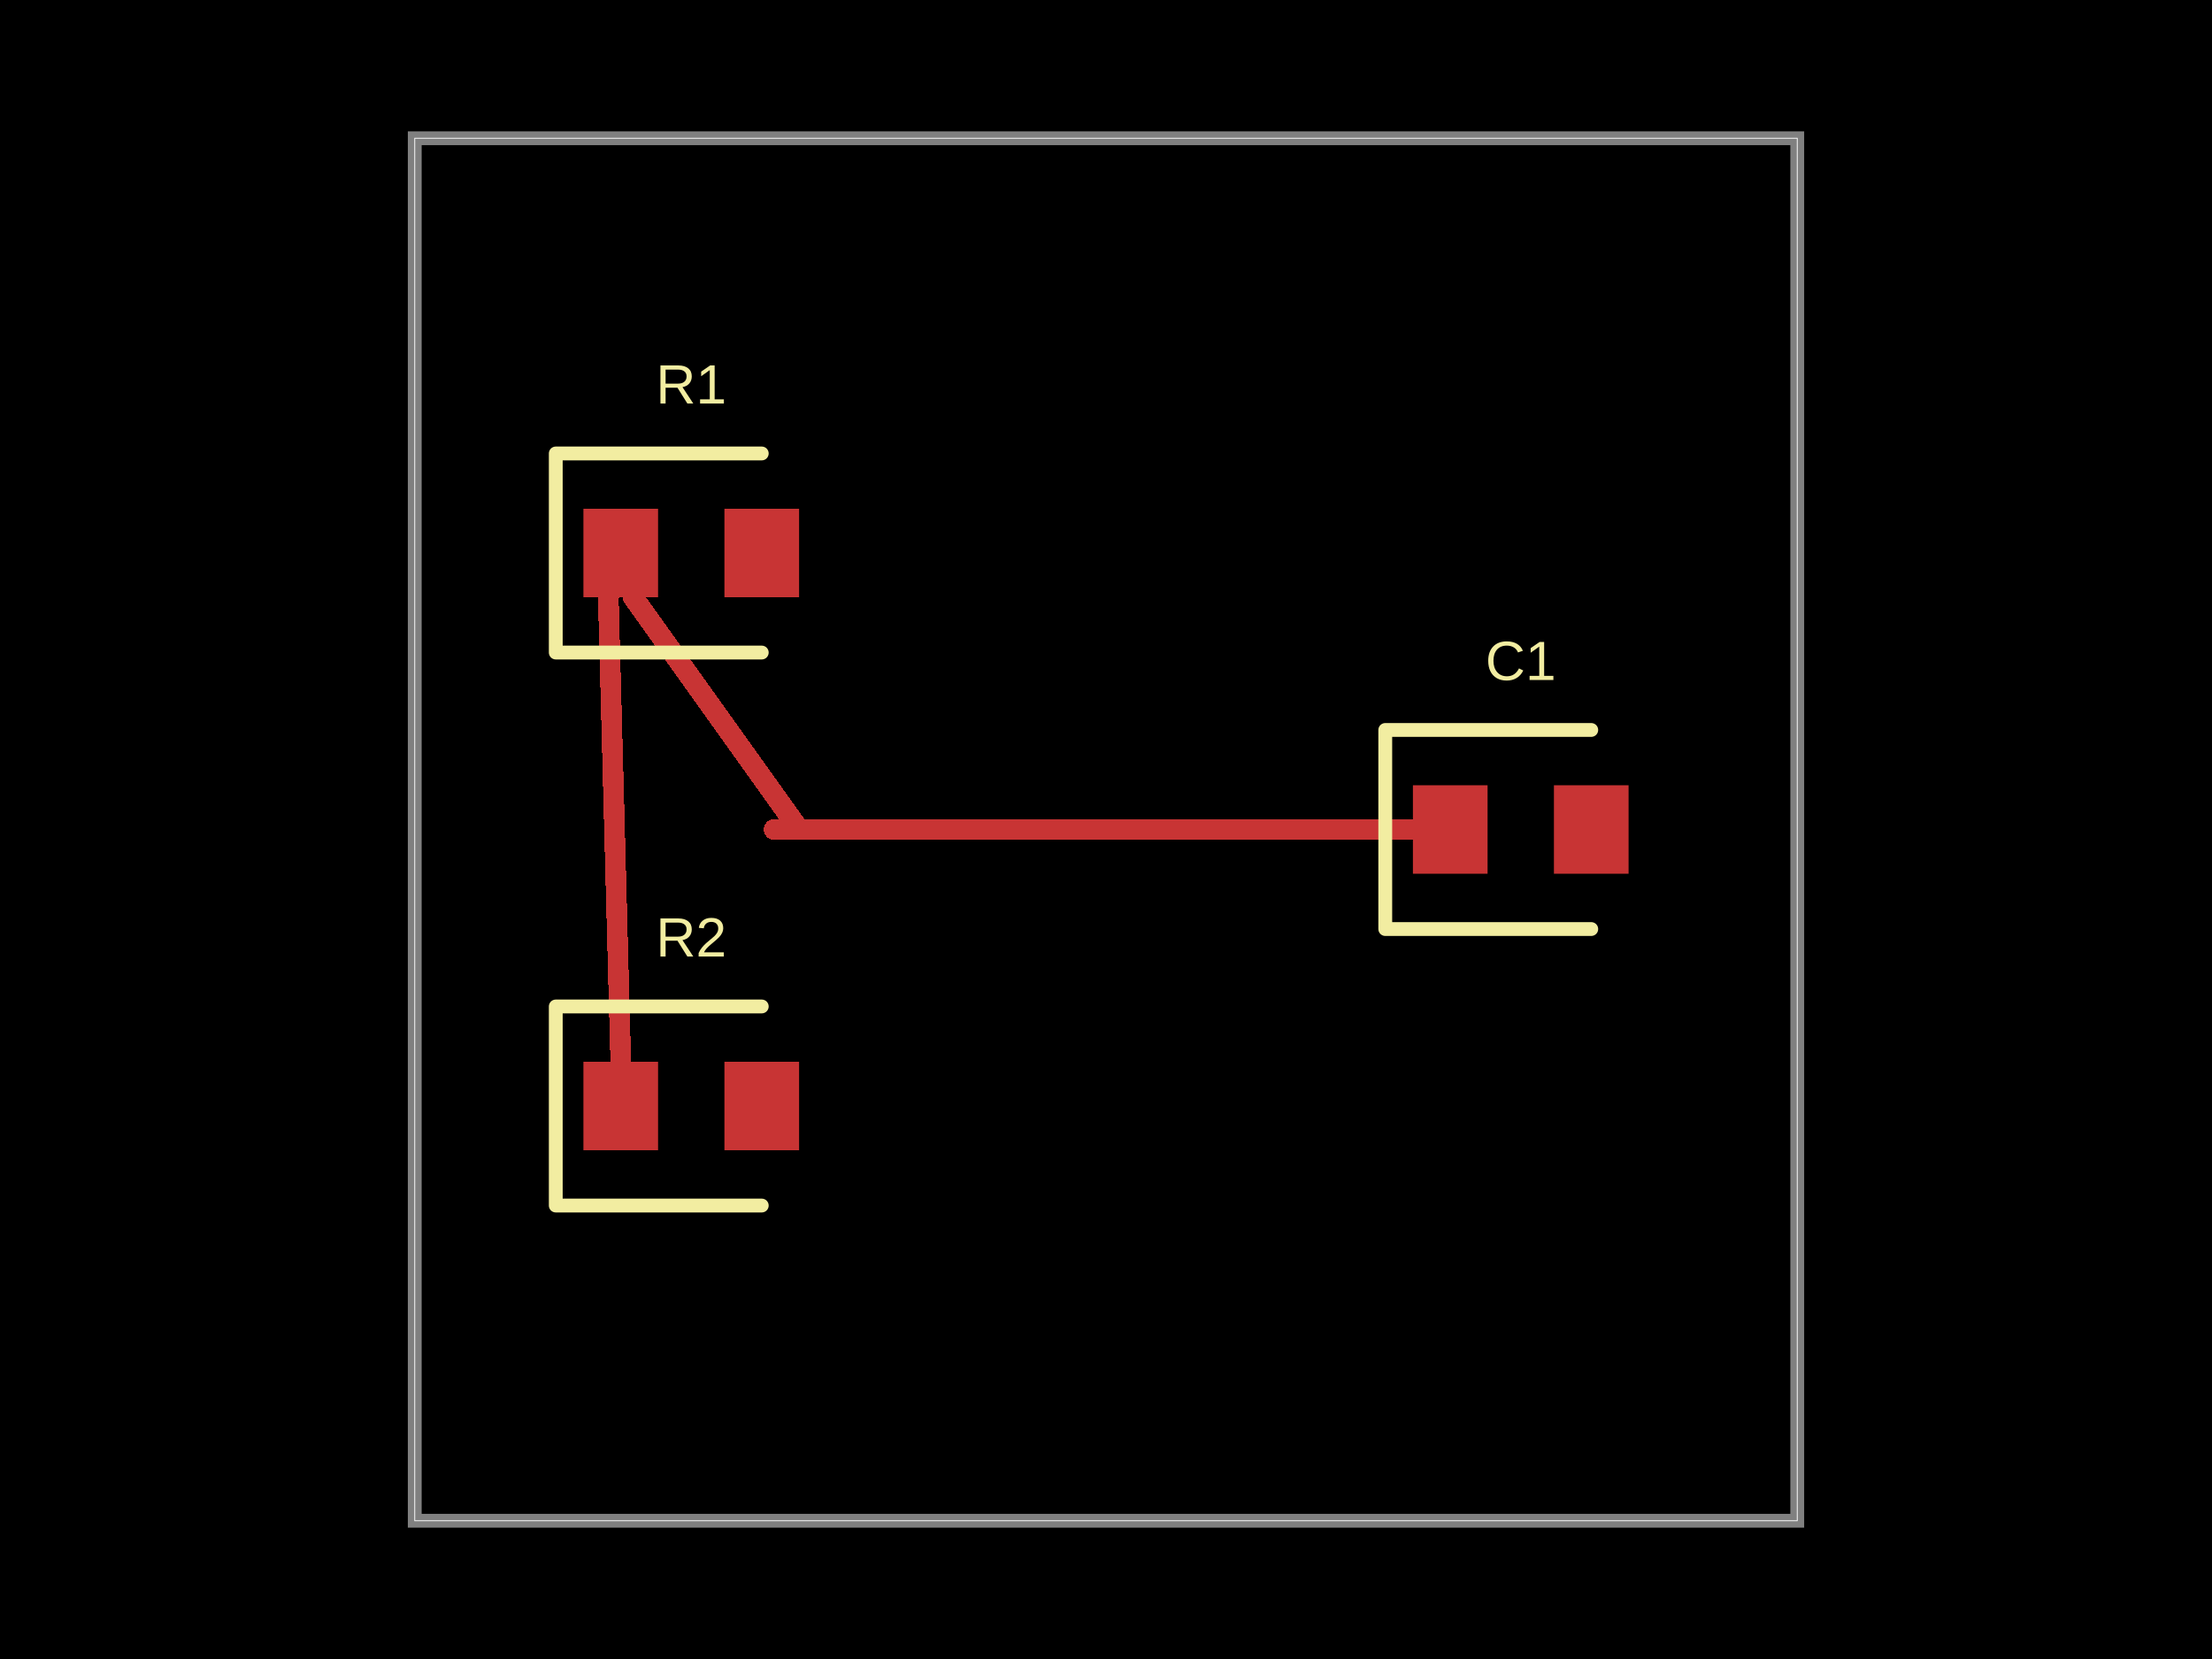
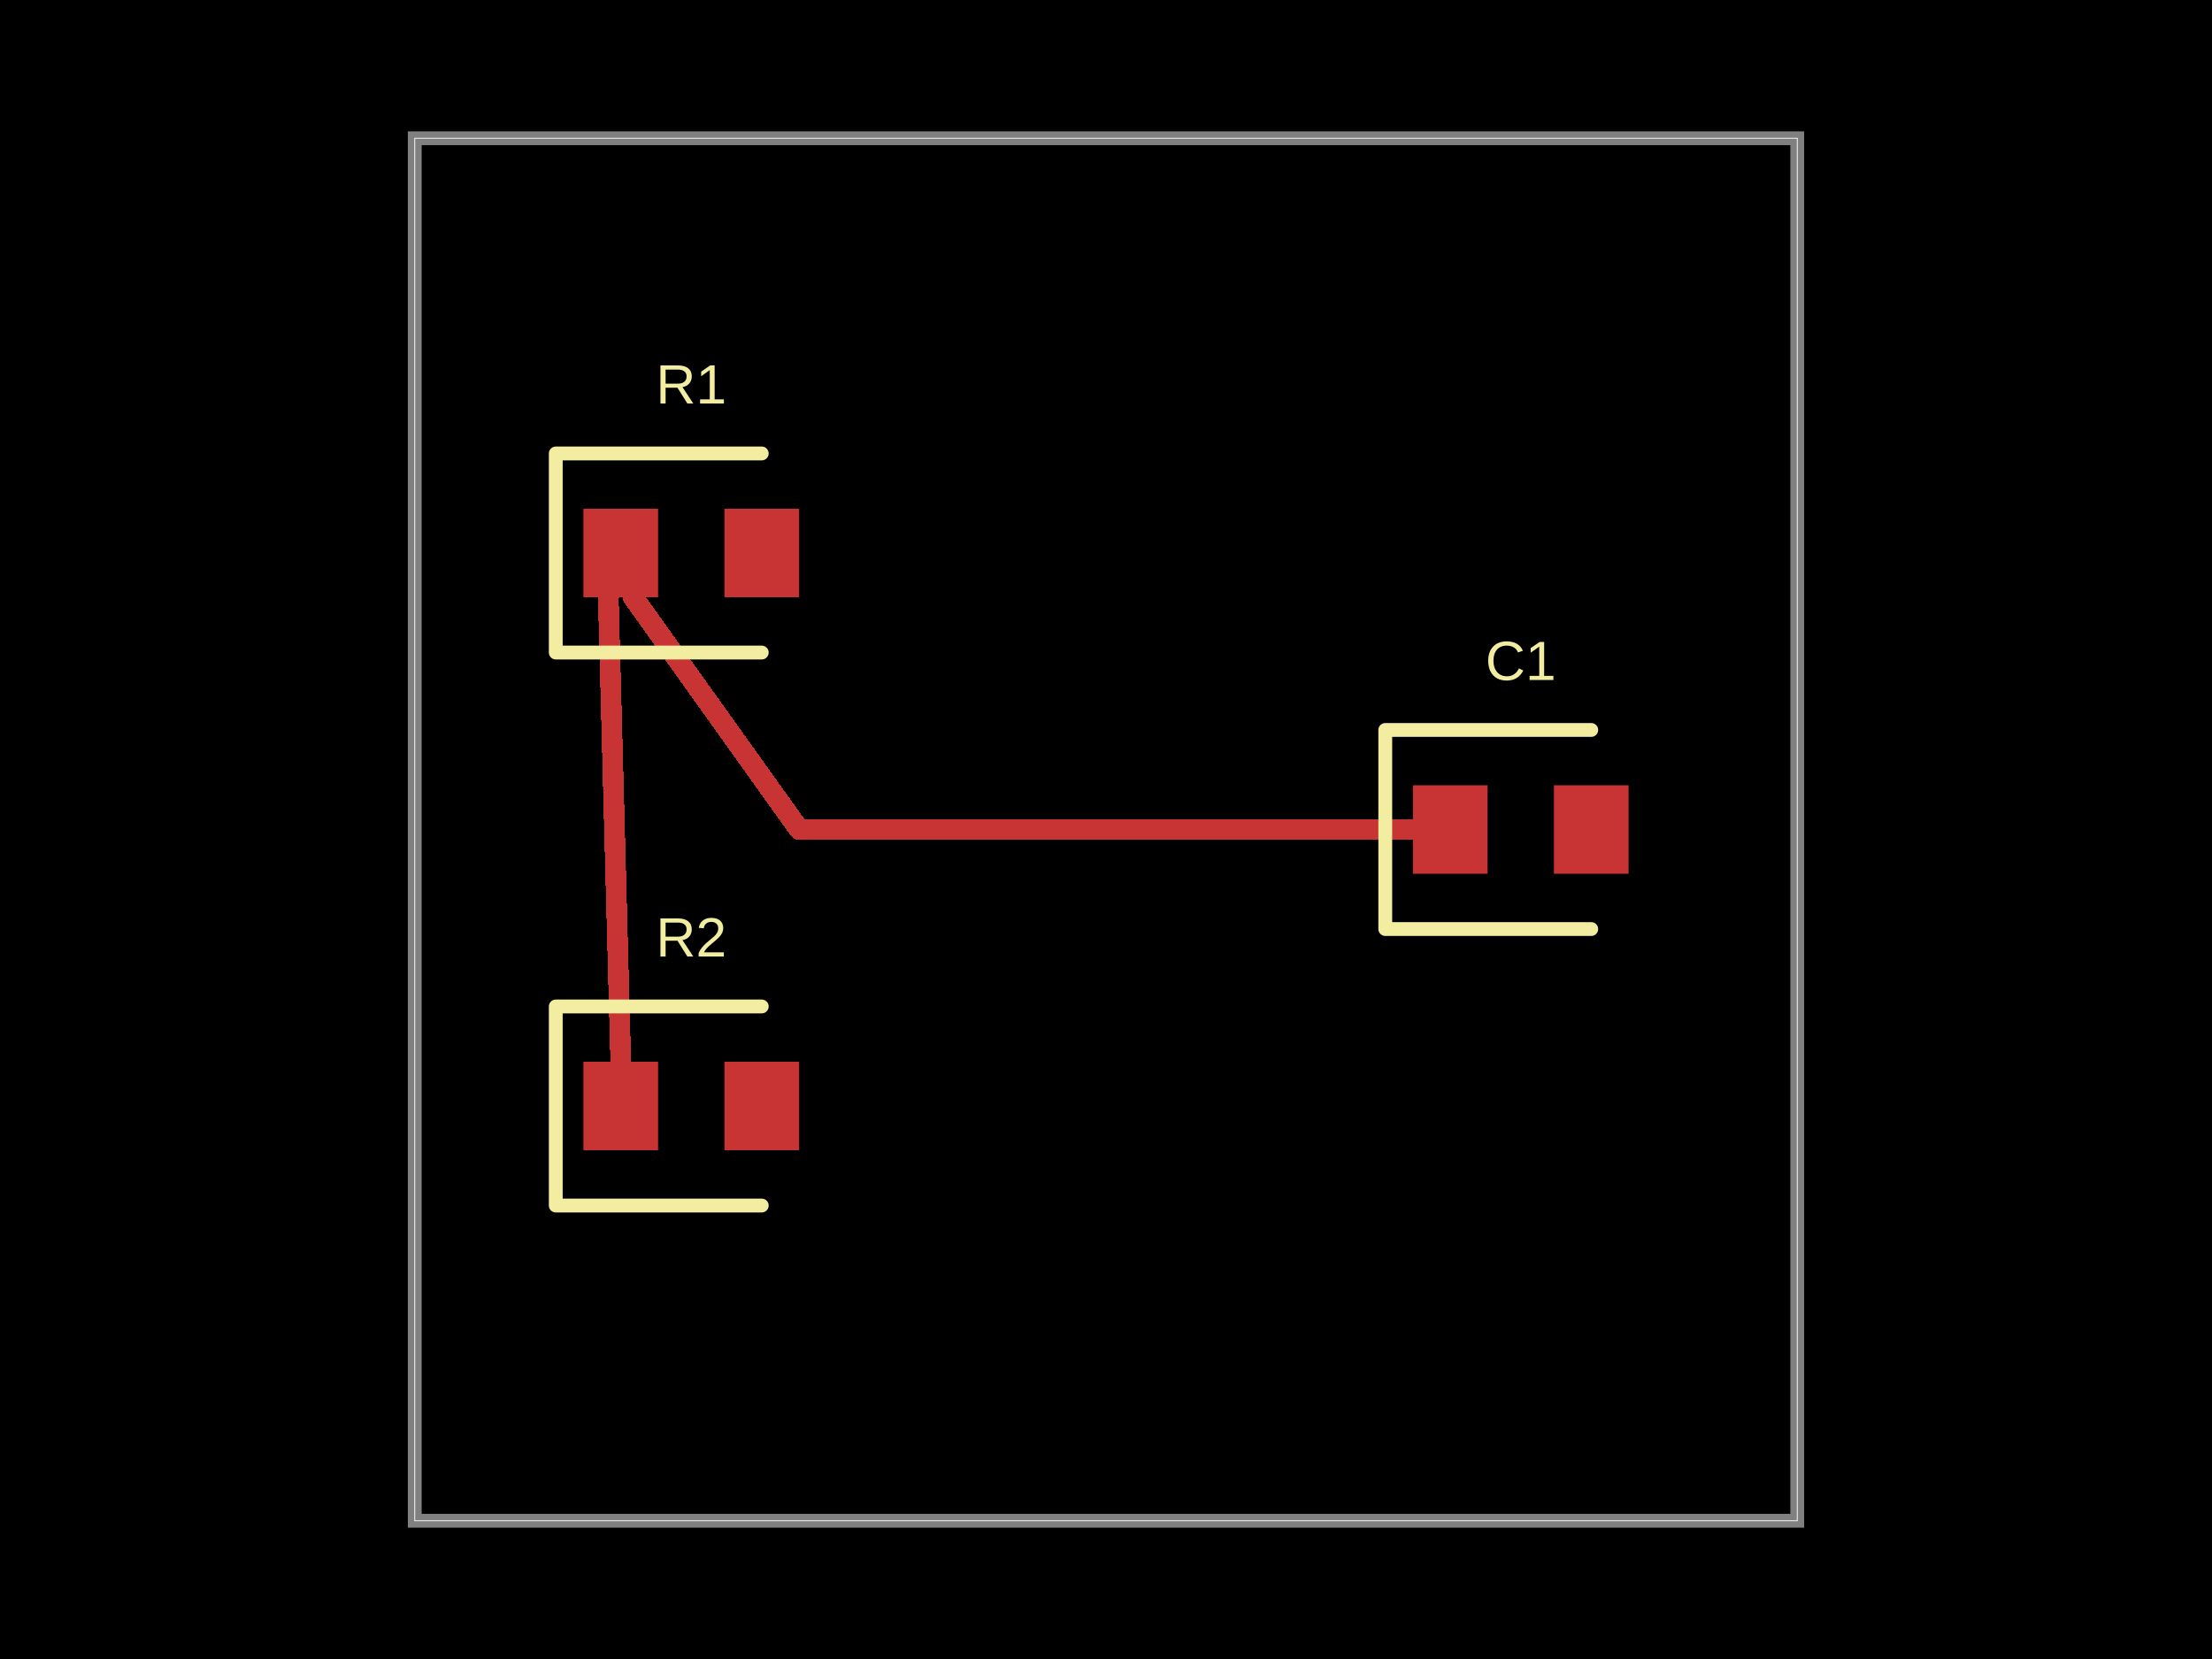
<svg xmlns="http://www.w3.org/2000/svg" width="800" height="600">
  <style />
  <rect class="boundary" x="0" y="0" fill="#000" width="800" height="600" />
  <rect class="pcb-boundary" fill="none" stroke="#fff" stroke-width="0.3" x="150" y="50" width="500" height="500" />
  <path class="pcb-board" d="M 150 550 L 650 550 L 650 50 L 150 50 Z" fill="none" stroke="rgba(255, 255, 255, 0.5)" stroke-width="5" />
  <path class="pcb-trace" stroke="rgb(200, 52, 52)" fill="none" d="M 224.5 400 L 224.5 384" stroke-width="7.5" stroke-linecap="round" stroke-linejoin="round" shape-rendering="crispEdges" data-layer="top" />
  <path class="pcb-trace" stroke="rgb(200, 52, 52)" fill="none" d="M 224.5 384 L 220 216" stroke-width="7.5" stroke-linecap="round" stroke-linejoin="round" shape-rendering="crispEdges" data-layer="top" />
  <path class="pcb-trace" stroke="rgb(200, 52, 52)" fill="none" d="M 220 216 L 224.5 200" stroke-width="7.5" stroke-linecap="round" stroke-linejoin="round" shape-rendering="crispEdges" data-layer="top" />
  <path class="pcb-trace" stroke="rgb(200, 52, 52)" fill="none" d="M 524.5 300 L 511 300" stroke-width="7.5" stroke-linecap="round" stroke-linejoin="round" shape-rendering="crispEdges" data-layer="top" />
-   <path class="pcb-trace" stroke="rgb(200, 52, 52)" fill="none" d="M 511 300 L 480 300" stroke-width="7.5" stroke-linecap="round" stroke-linejoin="round" shape-rendering="crispEdges" data-layer="top" />
-   <path class="pcb-trace" stroke="rgb(200, 52, 52)" fill="none" d="M 480 300 L 440 300" stroke-width="7.5" stroke-linecap="round" stroke-linejoin="round" shape-rendering="crispEdges" data-layer="top" />
-   <path class="pcb-trace" stroke="rgb(200, 52, 52)" fill="none" d="M 440 300 L 400 300" stroke-width="7.5" stroke-linecap="round" stroke-linejoin="round" shape-rendering="crispEdges" data-layer="top" />
-   <path class="pcb-trace" stroke="rgb(200, 52, 52)" fill="none" d="M 400 300 L 360 300" stroke-width="7.5" stroke-linecap="round" stroke-linejoin="round" shape-rendering="crispEdges" data-layer="top" />
-   <path class="pcb-trace" stroke="rgb(200, 52, 52)" fill="none" d="M 360 300 L 320 300" stroke-width="7.5" stroke-linecap="round" stroke-linejoin="round" shape-rendering="crispEdges" data-layer="top" />
-   <path class="pcb-trace" stroke="rgb(200, 52, 52)" fill="none" d="M 320 300 L 280 300" stroke-width="7.5" stroke-linecap="round" stroke-linejoin="round" shape-rendering="crispEdges" data-layer="top" />
-   <path class="pcb-trace" stroke="rgb(200, 52, 52)" fill="none" d="M 280 300 L 289 300" stroke-width="7.5" stroke-linecap="round" stroke-linejoin="round" shape-rendering="crispEdges" data-layer="top" />
+   <path class="pcb-trace" stroke="rgb(200, 52, 52)" fill="none" d="M 511 300 L 289 300" stroke-width="7.5" stroke-linecap="round" stroke-linejoin="round" shape-rendering="crispEdges" data-layer="top" />
  <path class="pcb-trace" stroke="rgb(200, 52, 52)" fill="none" d="M 289 300 L 229 216" stroke-width="7.5" stroke-linecap="round" stroke-linejoin="round" shape-rendering="crispEdges" data-layer="top" />
  <path class="pcb-trace" stroke="rgb(200, 52, 52)" fill="none" d="M 229 216 L 224.5 200" stroke-width="7.5" stroke-linecap="round" stroke-linejoin="round" shape-rendering="crispEdges" data-layer="top" />
  <rect class="pcb-pad" fill="rgb(200, 52, 52)" x="211" y="184" width="27" height="32" data-layer="top" />
  <rect class="pcb-pad" fill="rgb(200, 52, 52)" x="262" y="184" width="27" height="32" data-layer="top" />
  <rect class="pcb-pad" fill="rgb(200, 52, 52)" x="211" y="384" width="27" height="32" data-layer="top" />
  <rect class="pcb-pad" fill="rgb(200, 52, 52)" x="262" y="384" width="27" height="32" data-layer="top" />
  <rect class="pcb-pad" fill="rgb(200, 52, 52)" x="511" y="284" width="27" height="32" data-layer="top" />
  <rect class="pcb-pad" fill="rgb(200, 52, 52)" x="562" y="284" width="27" height="32" data-layer="top" />
  <path class="pcb-silkscreen pcb-silkscreen-top" d="M 275.5 164 L 201 164 L 201 236 L 275.5 236" fill="none" stroke="#f2eda1" stroke-width="5" stroke-linecap="round" stroke-linejoin="round" data-pcb-component-id="pcb_component_0" data-pcb-silkscreen-path-id="pcb_silkscreen_path_0" />
  <path class="pcb-silkscreen pcb-silkscreen-top" d="M 275.5 364 L 201 364 L 201 436 L 275.5 436" fill="none" stroke="#f2eda1" stroke-width="5" stroke-linecap="round" stroke-linejoin="round" data-pcb-component-id="pcb_component_1" data-pcb-silkscreen-path-id="pcb_silkscreen_path_1" />
  <path class="pcb-silkscreen pcb-silkscreen-top" d="M 575.5 264 L 501 264 L 501 336 L 575.5 336" fill="none" stroke="#f2eda1" stroke-width="5" stroke-linecap="round" stroke-linejoin="round" data-pcb-component-id="pcb_component_2" data-pcb-silkscreen-path-id="pcb_silkscreen_path_2" />
  <text x="0" y="0" dx="0" dy="0" fill="#f2eda1" font-family="Arial, sans-serif" font-size="20" text-anchor="middle" dominant-baseline="central" transform="matrix(1,0,0,1,250,139)" class="pcb-silkscreen-text pcb-silkscreen-top" data-pcb-silkscreen-text-id="pcb_component_0" stroke="none">R1</text>
  <text x="0" y="0" dx="0" dy="0" fill="#f2eda1" font-family="Arial, sans-serif" font-size="20" text-anchor="middle" dominant-baseline="central" transform="matrix(1,0,0,1,250,339)" class="pcb-silkscreen-text pcb-silkscreen-top" data-pcb-silkscreen-text-id="pcb_component_1" stroke="none">R2</text>
  <text x="0" y="0" dx="0" dy="0" fill="#f2eda1" font-family="Arial, sans-serif" font-size="20" text-anchor="middle" dominant-baseline="central" transform="matrix(1,0,0,1,550,239)" class="pcb-silkscreen-text pcb-silkscreen-top" data-pcb-silkscreen-text-id="pcb_component_2" stroke="none">C1</text>
</svg>
